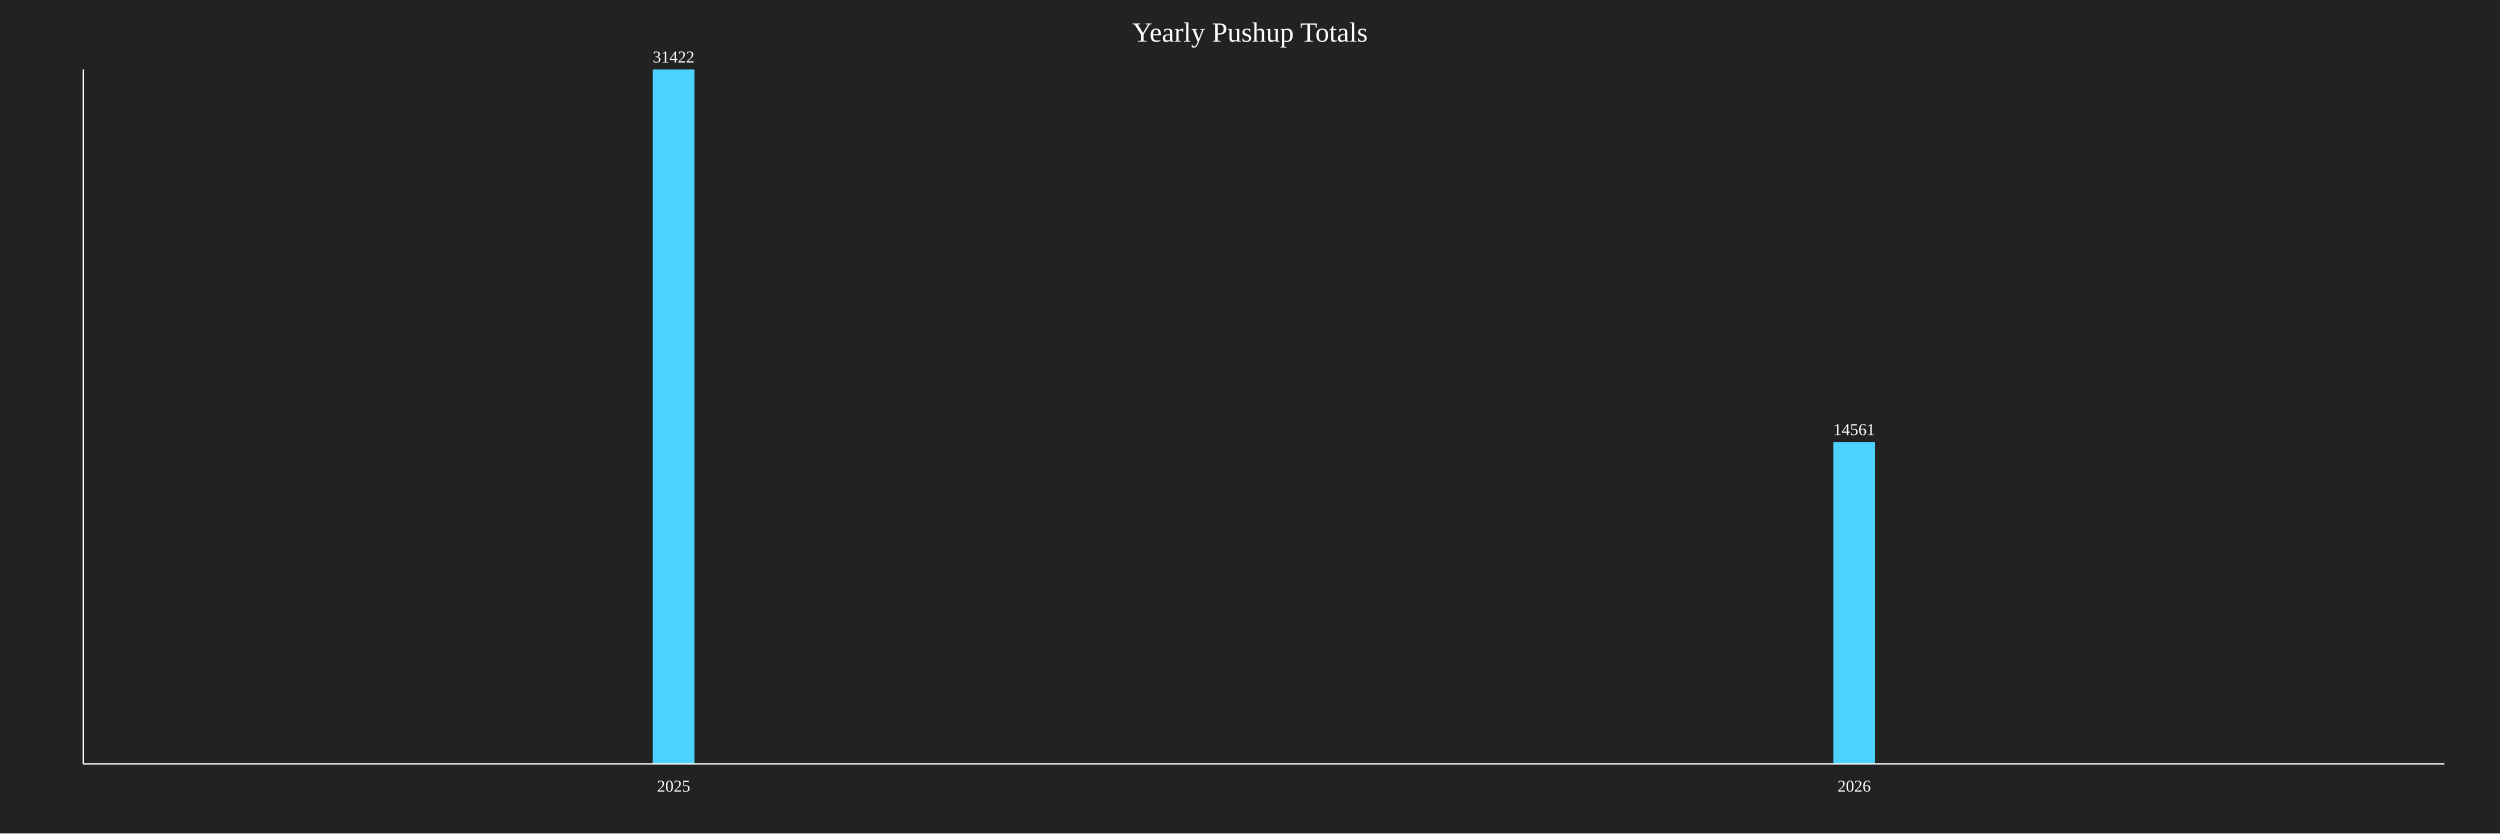
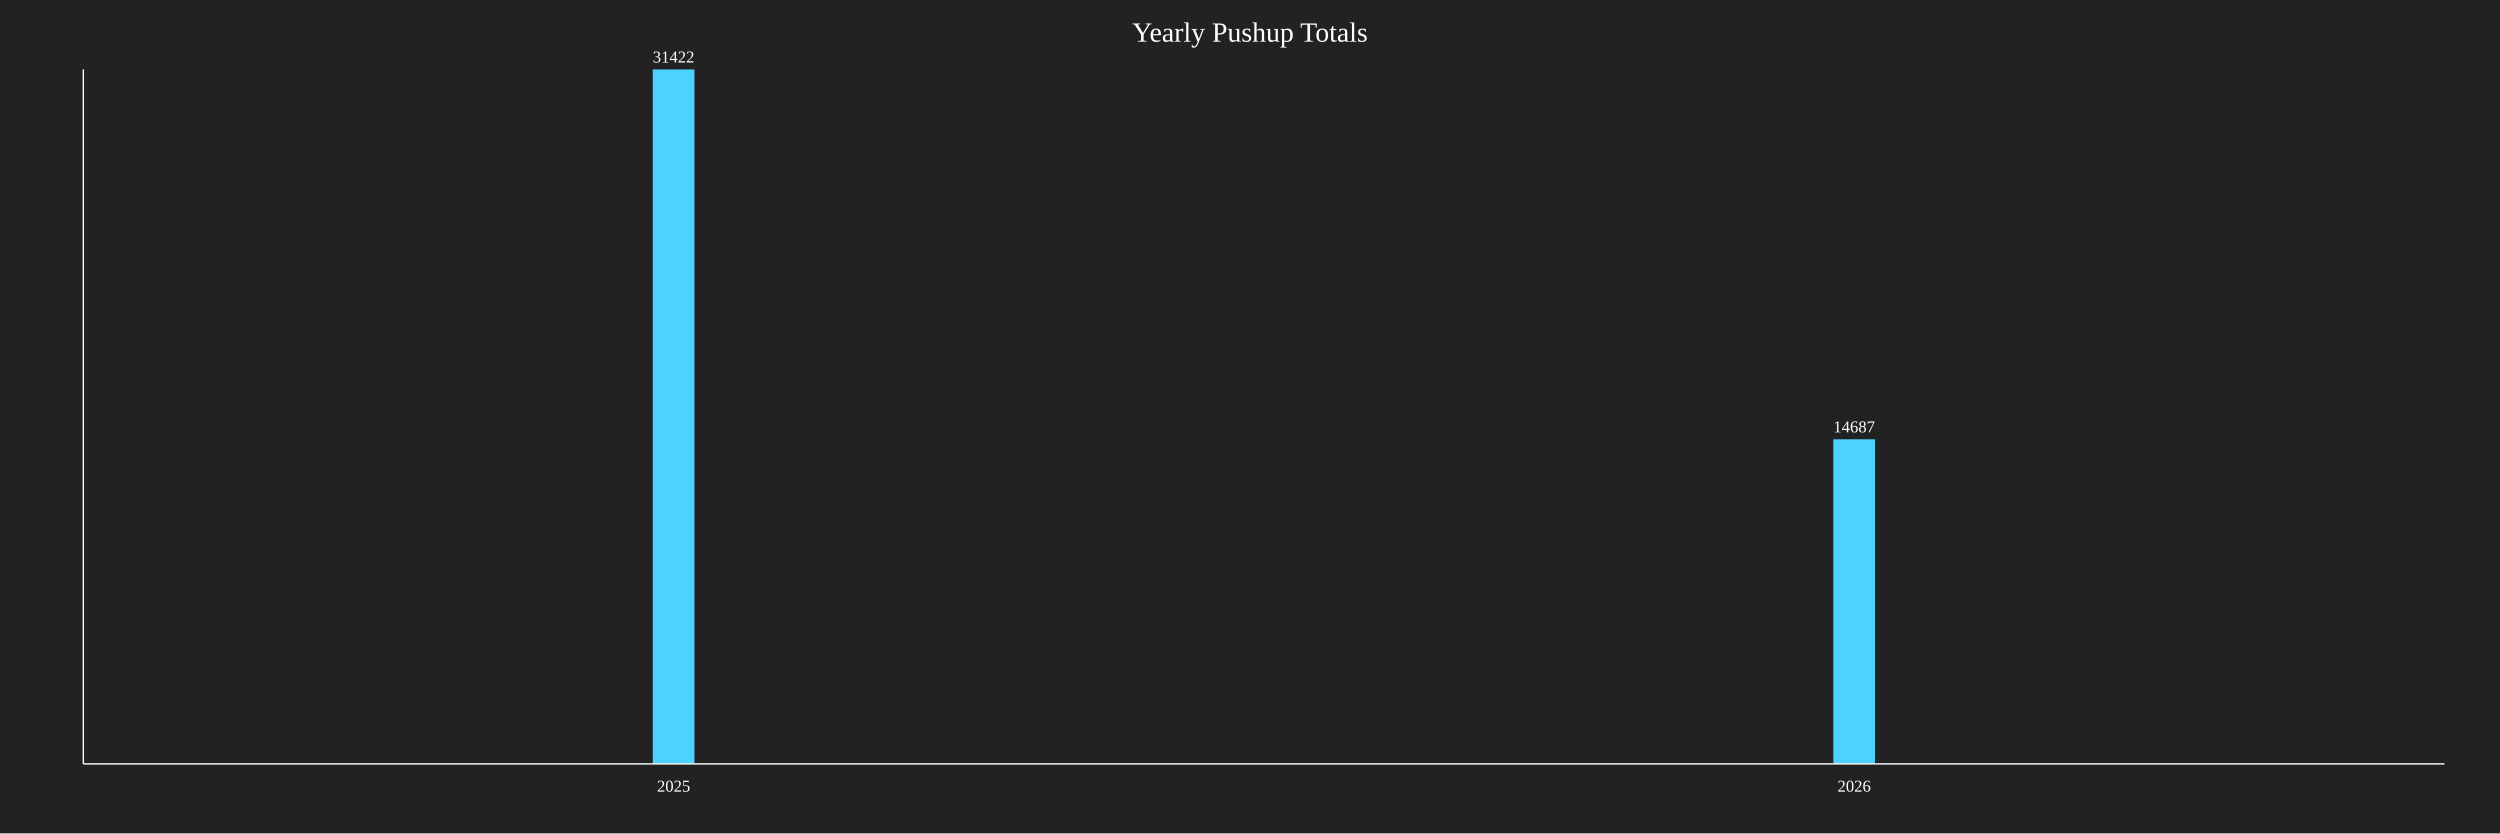
<svg xmlns="http://www.w3.org/2000/svg" baseProfile="full" height="600" version="1.1" width="1800">
  <defs />
  <rect fill="#222222" height="100%" width="100%" x="0" y="0" />
  <text fill="white" font-size="20" text-anchor="middle" x="900.0" y="30">Yearly Pushup Totals</text>
  <rect fill="#4DD2FF" height="500.0" width="30" x="470.0" y="50.0" />
  <text fill="white" font-size="12" text-anchor="middle" x="485.0" y="45.0">31422</text>
  <text fill="white" font-size="12" text-anchor="middle" x="485.0" y="570">2025</text>
-   <rect fill="#4DD2FF" height="231.701" width="30" x="1320.0" y="318.299" />
-   <text fill="white" font-size="12" text-anchor="middle" x="1335.0" y="313.299">14561</text>
+   <rect fill="#4DD2FF" height="233.706" width="30" x="1320.0" y="316.294" />
+   <text fill="white" font-size="12" text-anchor="middle" x="1335.0" y="311.294">14687</text>
  <text fill="white" font-size="12" text-anchor="middle" x="1335.0" y="570">2026</text>
  <line stroke="white" x1="60" x2="60" y1="50" y2="550" />
  <line stroke="white" x1="60" x2="1760" y1="550" y2="550" />
</svg>
